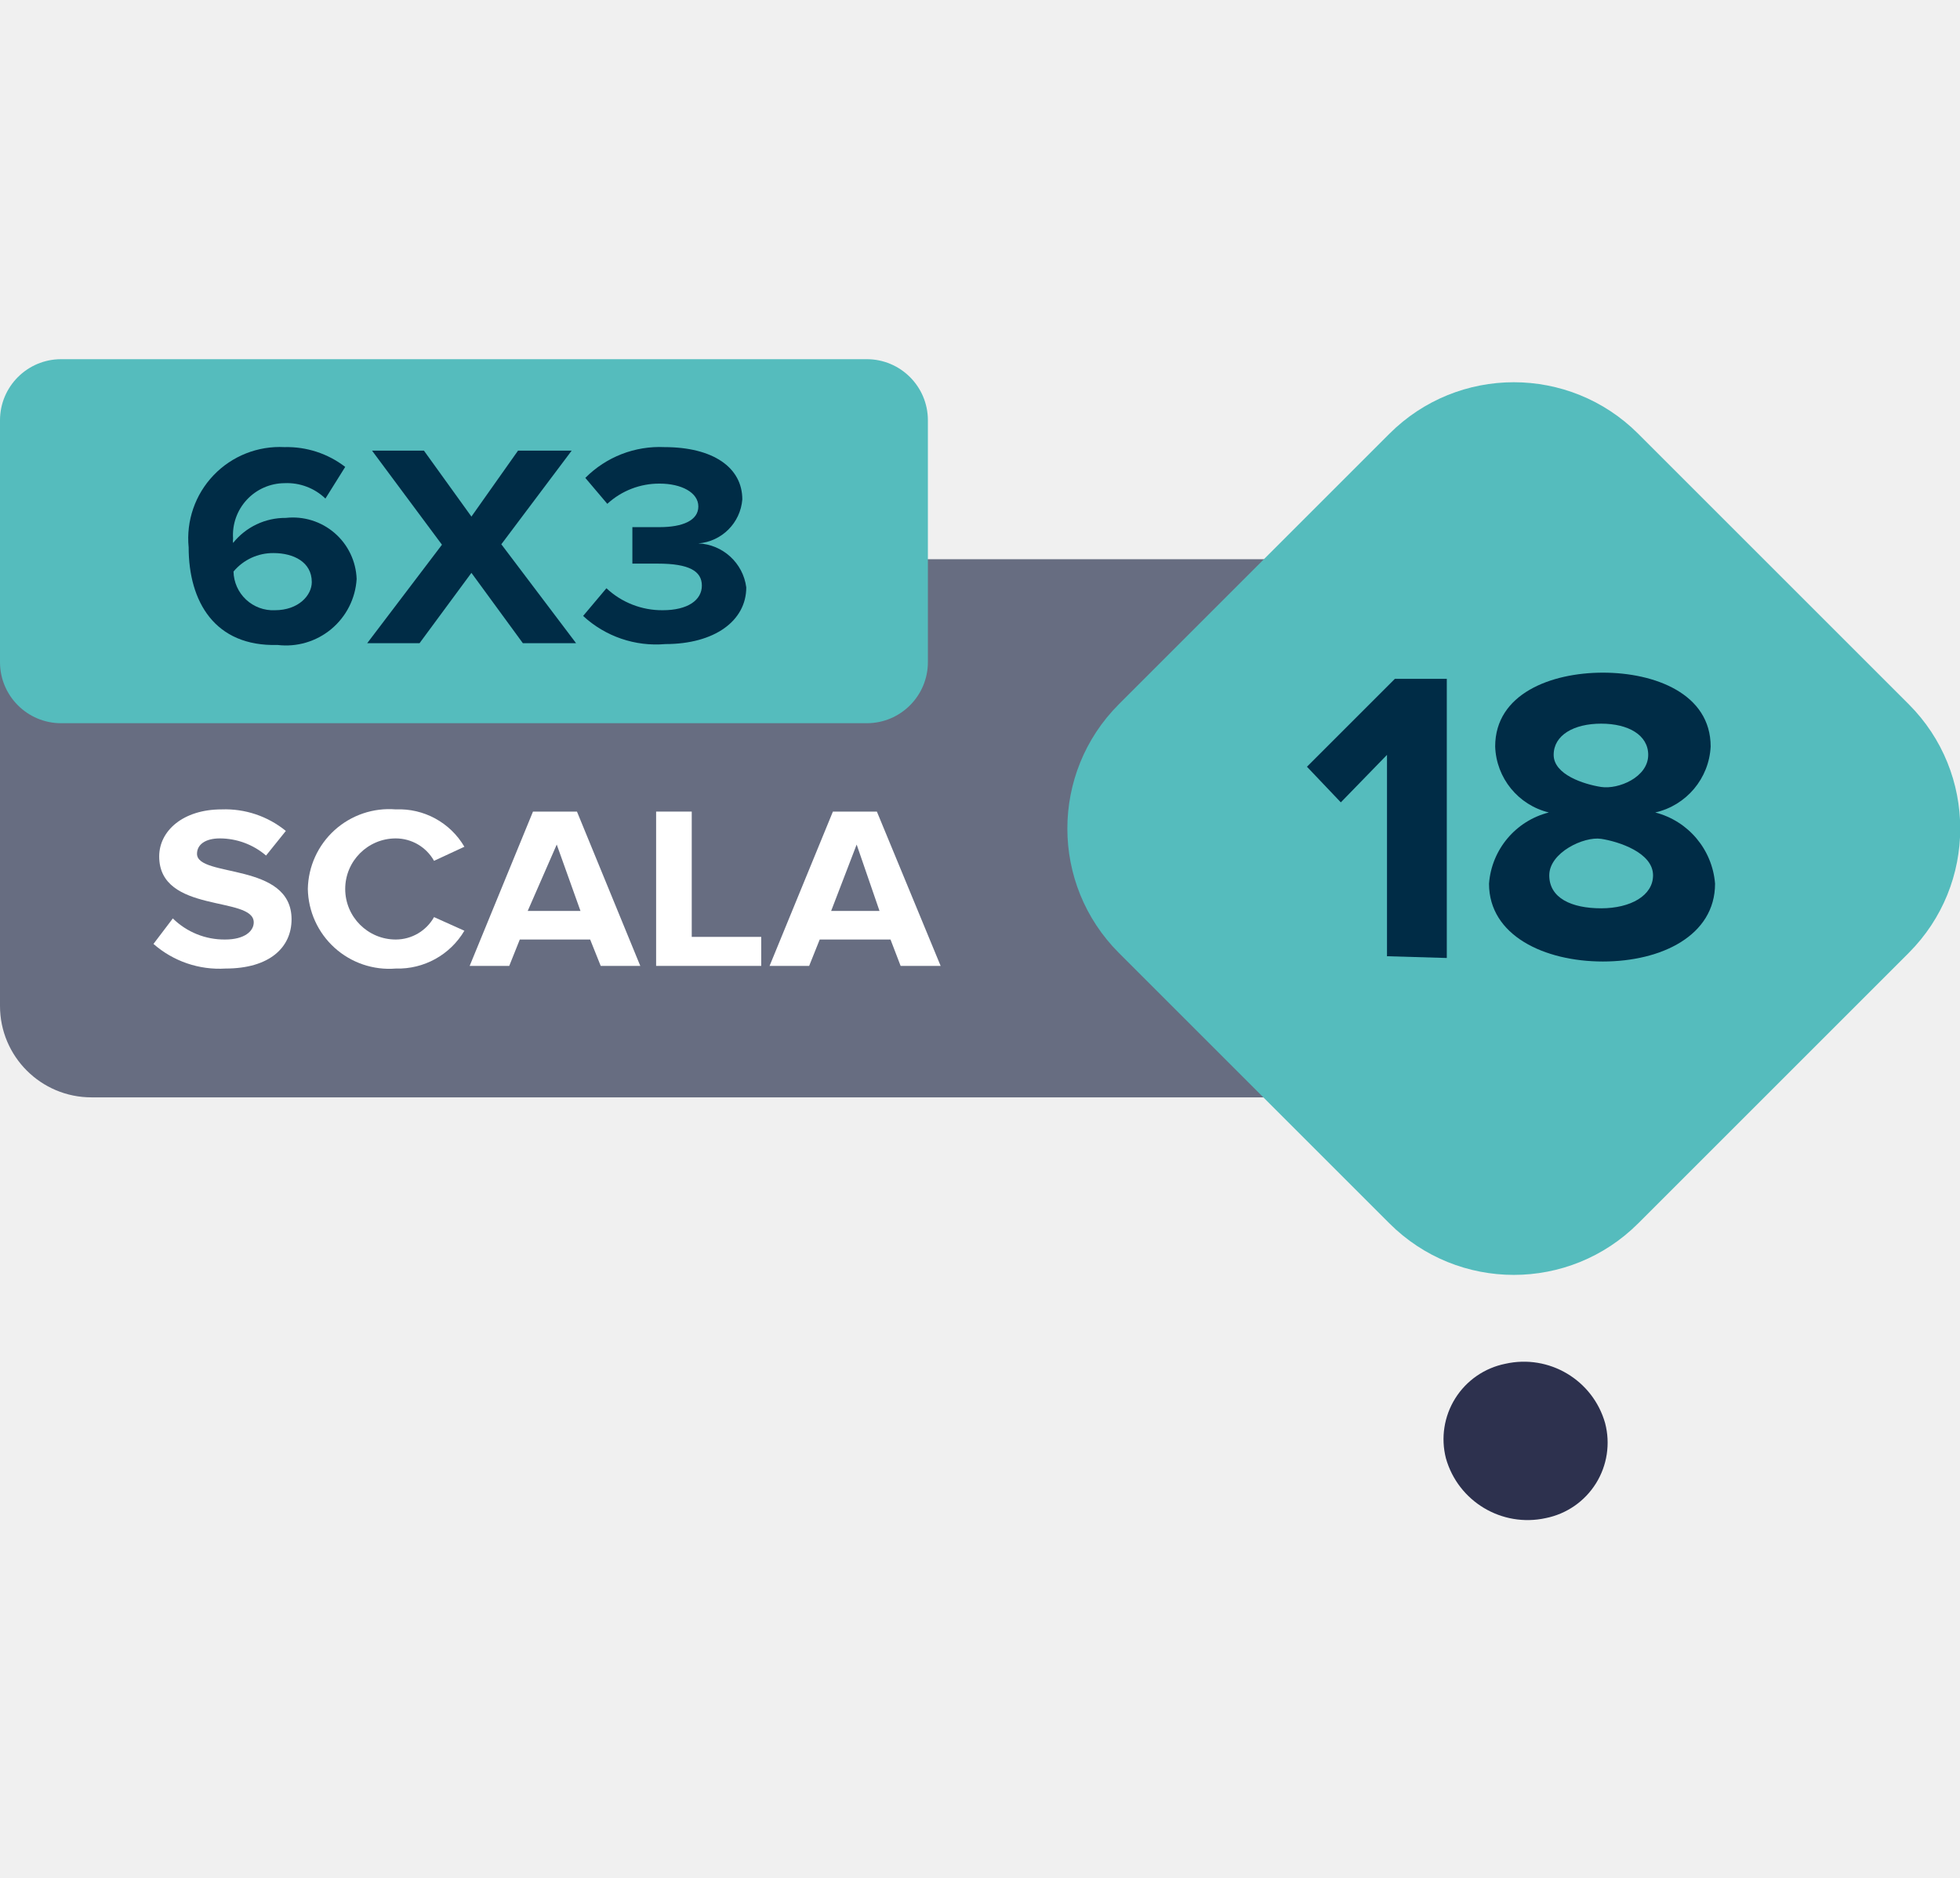
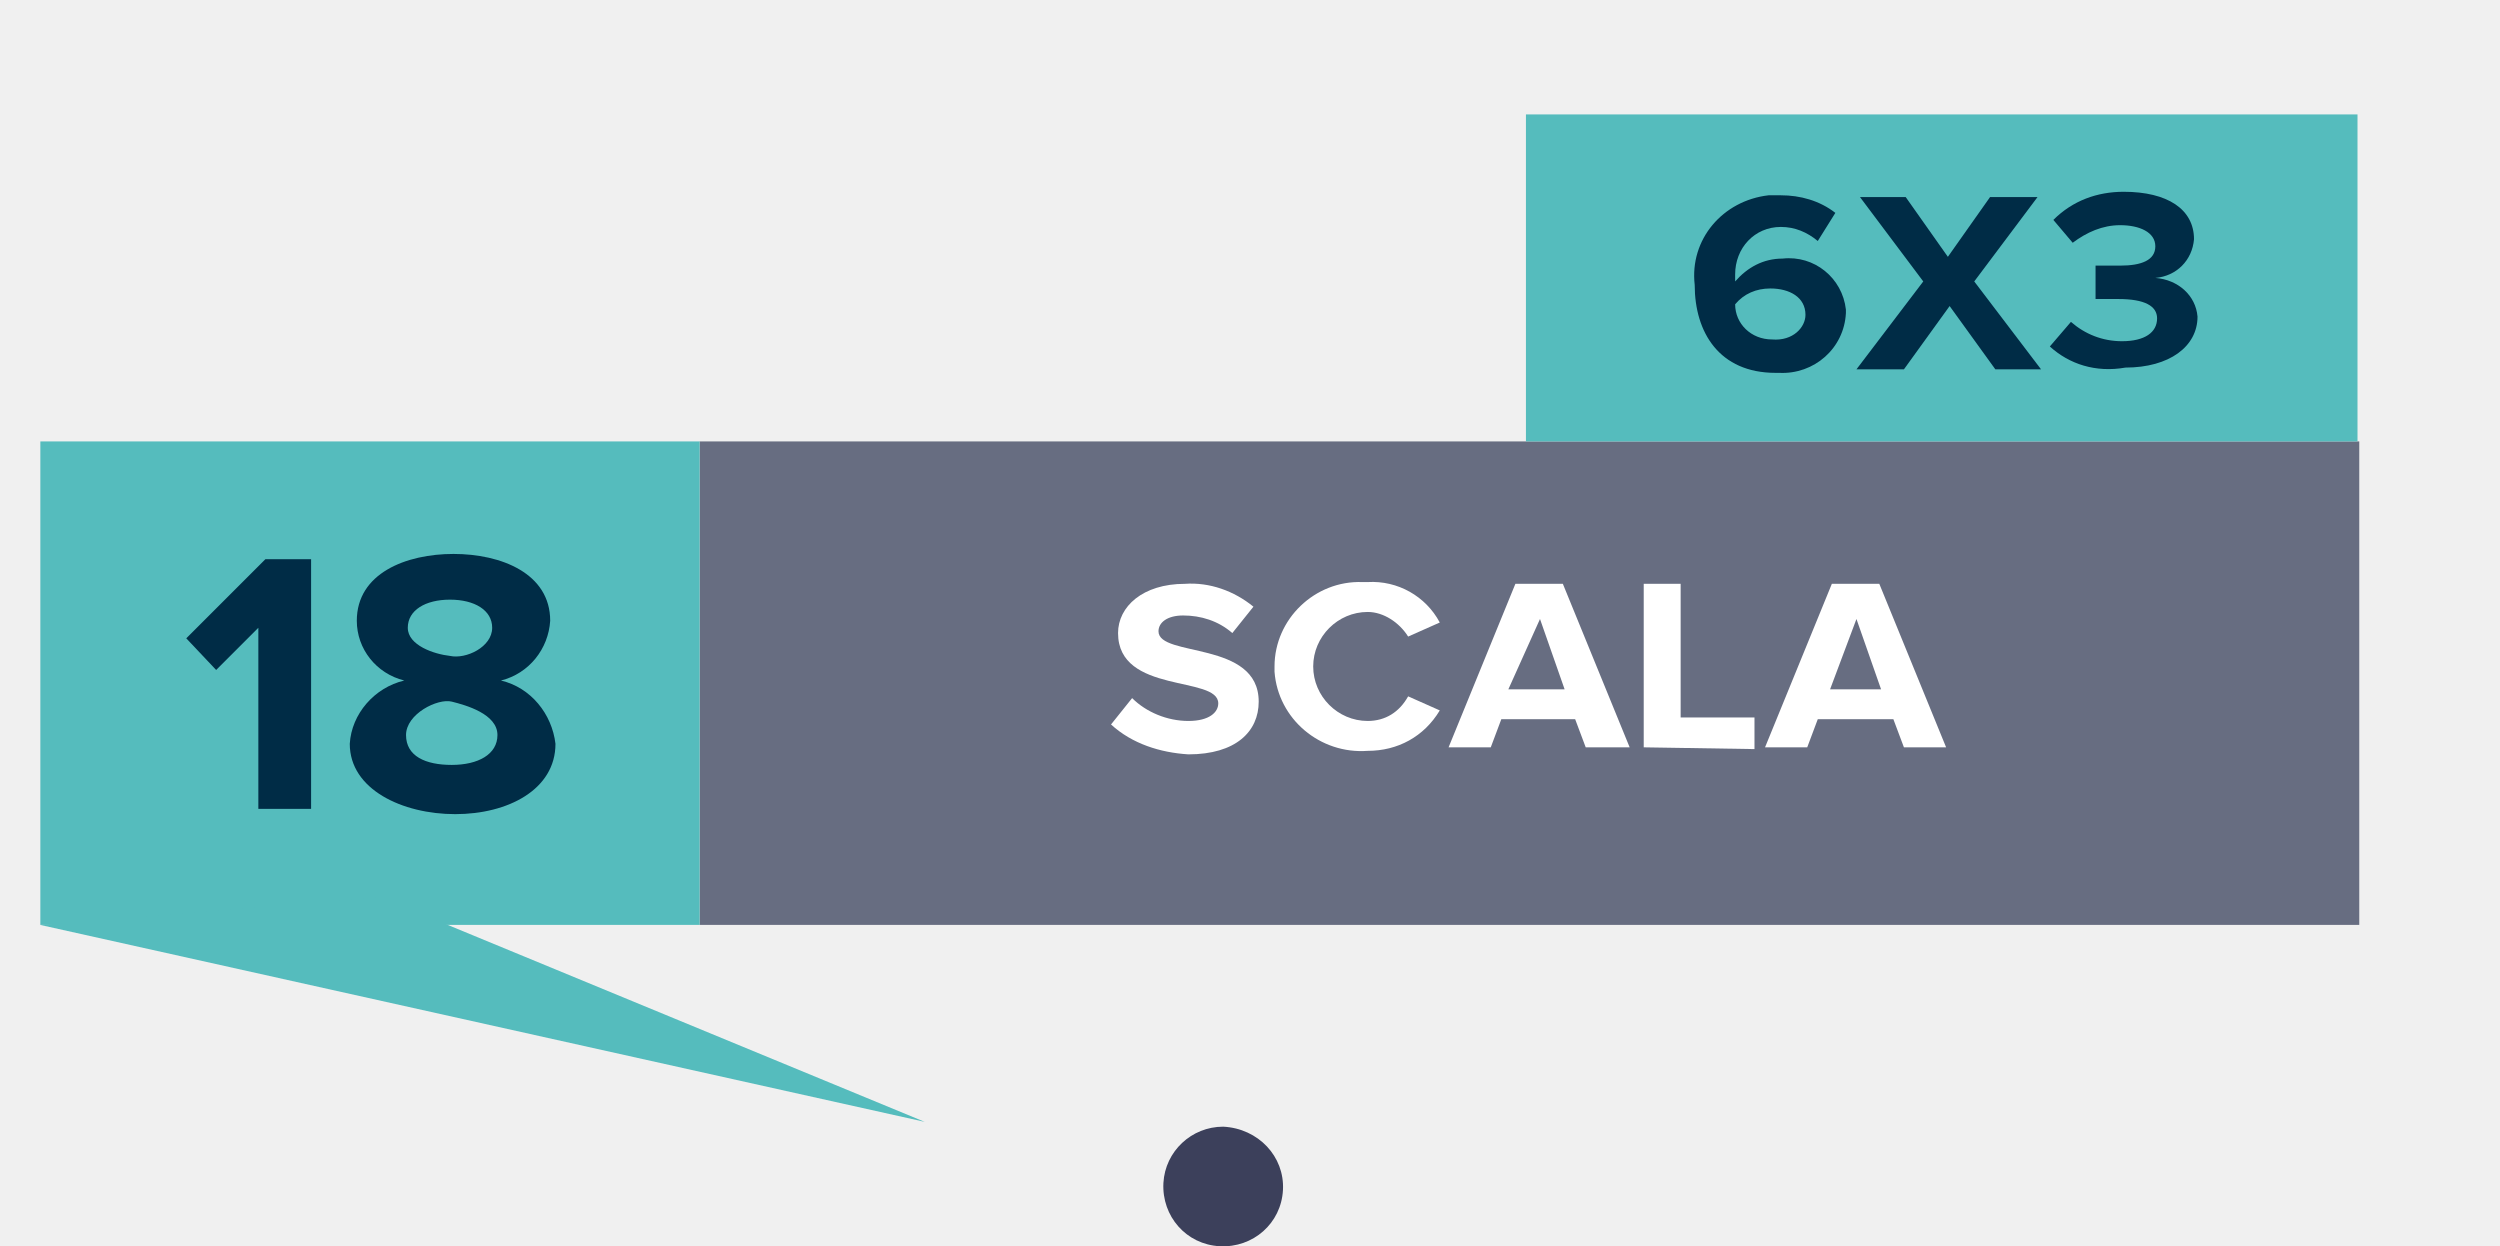
- <svg xmlns="http://www.w3.org/2000/svg" width="100" height="95.826" viewBox="0 0 44.57 26.37">
-   <defs>
-     <style>.cls-1{fill:none;}.cls-2{fill:#676d81;}.cls-3{fill:#fff;}.cls-4{fill:#55bcbd;}.cls-5{fill:#002c46;}.cls-6{fill:#2d314e;}.cls-7{clip-path:url(#clip-path);}</style>
-     <clipPath id="clip-path">
-       <rect class="cls-1" x="4.05" y="1.64" width="13" height="5" />
-     </clipPath>
-   </defs>
-   <g id="Layer_2" data-name="Layer 2">
-     <g id="Layer_1-2" data-name="Layer 1">
-       <rect class="cls-2" y="4.55" width="32.23" height="12.24" rx="2.08" />
-       <path class="cls-3" d="M3.49,13.3l.44-.58a1.67,1.67,0,0,0,1.19.48c.44,0,.65-.19.65-.39,0-.61-2.15-.19-2.15-1.5,0-.58.54-1.07,1.42-1.07a2.18,2.18,0,0,1,1.46.49l-.45.56A1.62,1.62,0,0,0,5,10.9c-.33,0-.52.14-.52.35,0,.55,2.15.18,2.15,1.49,0,.64-.5,1.12-1.5,1.12A2.27,2.27,0,0,1,3.49,13.3Z" />
-       <path class="cls-3" d="M7,12.05a1.85,1.85,0,0,1,2-1.81,1.72,1.72,0,0,1,1.56.85l-.69.32A1,1,0,0,0,9,10.9a1.15,1.15,0,1,0,0,2.3,1,1,0,0,0,.87-.51l.69.31A1.75,1.75,0,0,1,9,13.86,1.85,1.85,0,0,1,7,12.05Z" />
-       <path class="cls-3" d="M13.66,13.8l-.24-.6h-1.6l-.24.6h-.9l1.44-3.51h1l1.44,3.51Zm-1-2.76L12,12.55H13.2Z" />
-       <path class="cls-3" d="M14.92,13.8V10.29h.81v2.85h1.58v.66Z" />
-       <path class="cls-3" d="M20.48,13.8l-.23-.6H18.64l-.24.6h-.9l1.44-3.51h1l1.45,3.51Zm-1-2.76-.58,1.51H20Z" />
-       <rect class="cls-4" x="26.07" y="2.32" width="16.7" height="16.7" rx="4" transform="translate(2.54 27.47) rotate(-45)" />
-       <path class="cls-5" d="M31.54,13.58V9l-1.05,1.08-.77-.81,2-2H32.9v6.35Z" />
-       <path class="cls-5" d="M33.86,11.93a1.81,1.81,0,0,1,1.36-1.62A1.6,1.6,0,0,1,34,8.81c0-1.2,1.27-1.68,2.45-1.68s2.45.48,2.45,1.68a1.62,1.62,0,0,1-1.26,1.5A1.82,1.82,0,0,1,39,11.93c0,1.18-1.22,1.77-2.55,1.77S33.86,13.11,33.86,11.93Zm3.73-.19c0-.52-.79-.77-1.18-.83s-1.18.31-1.18.83.51.75,1.18.75S37.59,12.2,37.59,11.74ZM37.48,9c0-.45-.45-.71-1.07-.71s-1.08.26-1.08.71.69.67,1.08.73S37.48,9.51,37.48,9Z" />
-       <path class="cls-6" d="M32.88,25a1.75,1.75,0,0,1,1.35-2.15,1.92,1.92,0,0,1,2.27,1.35,1.75,1.75,0,0,1-1.35,2.16A1.93,1.93,0,0,1,32.88,25" />
-       <rect class="cls-4" width="21.1" height="8.28" rx="1.39" />
-       <g class="cls-7">
-         <path class="cls-5" d="M4.29,4.28A2.08,2.08,0,0,1,6.47,2a2.17,2.17,0,0,1,1.38.45l-.45.72a1.26,1.26,0,0,0-.93-.35A1.18,1.18,0,0,0,5.3,4.08a.34.34,0,0,0,0,.1,1.52,1.52,0,0,1,1.2-.57A1.45,1.45,0,0,1,8.11,5a1.61,1.61,0,0,1-1.8,1.5C4.88,6.54,4.29,5.51,4.29,4.28Zm2.8.79c0-.46-.42-.66-.87-.66a1.17,1.17,0,0,0-.91.42.9.9,0,0,0,.94.88C6.79,5.71,7.09,5.37,7.09,5.07Z" />
-         <path class="cls-5" d="M11.89,6.46l-1.17-1.6L9.54,6.46H8.35l1.7-2.24L8.46,2.08H9.64l1.08,1.5,1.06-1.5H13l-1.6,2.13,1.7,2.25Z" />
-         <path class="cls-5" d="M13.26,5.84l.53-.63a1.85,1.85,0,0,0,1.28.5c.57,0,.89-.23.89-.56s-.29-.5-1-.5h-.58V3.82H15c.52,0,.88-.15.88-.47s-.39-.52-.88-.52a1.74,1.74,0,0,0-1.19.46l-.5-.59A2.38,2.38,0,0,1,15.11,2c1.1,0,1.77.46,1.77,1.19a1.09,1.09,0,0,1-1,1,1.15,1.15,0,0,1,1.09,1c0,.76-.72,1.29-1.84,1.29A2.44,2.44,0,0,1,13.26,5.84Z" />
+ <svg xmlns="http://www.w3.org/2000/svg" xmlns:xlink="http://www.w3.org/1999/xlink" version="1.1" id="Layer_1" width="142.207" height="70.828" x="0px" y="0px" viewBox="0 0 142.2 70.8" style="enable-background:new 0 0 142.2 70.8;" xml:space="preserve">
+   <style type="text/css">
+ 	.st0{opacity:0.92;fill:#2D314E;enable-background:new    ;}
+ 	.st1{fill:#676D81;}
+ 	.st2{fill:#FFFFFF;}
+ 	.st3{fill:#55BCBD;}
+ 	.st4{fill:#002C46;}
+ 	.st5{clip-path:url(#SVGID_2_);}
+ </style>
+   <g id="_24_julho_novo" transform="translate(200.275 451.873)">
+     <path id="Path_11" class="st0" d="M-127.3-384.2c-0.1,1.9-1.7,3.3-3.6,3.2c-1.9-0.1-3.3-1.7-3.2-3.6c0.1-1.8,1.6-3.2,3.4-3.2   C-128.7-387.7-127.2-386.1-127.3-384.2z" />
+   </g>
+   <g id="scala" transform="translate(-4.405 0.296)">
+     <g id="Layer_2_1_">
+       <g id="Layer_1-2">
+         <g>
+           <rect x="44.2" y="24.8" class="st1" width="94.4" height="27.5" />
+           <g>
+             <path class="st2" d="M67.6,40.9l1.2-1.5c0.8,0.8,2,1.3,3.2,1.3s1.7-0.5,1.7-1c0-1.6-5.7-0.5-5.7-4c0-1.5,1.4-2.8,3.8-2.8       c1.4-0.1,2.8,0.4,3.9,1.3l-1.2,1.5c-0.8-0.7-1.8-1-2.8-1c-0.9,0-1.4,0.4-1.4,0.9c0,1.5,5.7,0.5,5.7,4c0,1.7-1.3,3-4,3       C70.4,42.5,68.8,42,67.6,40.9z" />
+             <path class="st2" d="M76.9,37.6c0-2.7,2.3-4.9,5-4.8c0.1,0,0.2,0,0.3,0c1.7-0.1,3.3,0.8,4.1,2.3l-1.8,0.8       c-0.5-0.8-1.4-1.4-2.3-1.4c-1.7,0-3.1,1.4-3.1,3.1s1.4,3.1,3.1,3.1c1,0,1.8-0.5,2.3-1.4l1.8,0.8c-0.9,1.5-2.4,2.3-4.1,2.3       c-2.7,0.2-5.1-1.8-5.3-4.5C76.9,37.8,76.9,37.7,76.9,37.6z" />
+             <path class="st2" d="M94.6,42.2L94,40.6h-4.2l-0.6,1.6h-2.4l3.8-9.3h2.7l3.8,9.3C97.1,42.2,94.6,42.2,94.6,42.2z M92,34.9       l-1.8,4h3.2L92,34.9z" />
+             <path class="st2" d="M97.9,42.2v-9.3h2.1v7.6h4.2v1.8L97.9,42.2z" />
+             <path class="st2" d="M112.7,42.2l-0.6-1.6h-4.3l-0.6,1.6h-2.4l3.8-9.3h2.7l3.8,9.3H112.7z M110,34.9l-1.5,4h2.9L110,34.9z" />
+           </g>
+         </g>
+         <rect x="6.7" y="24.8" class="st3" width="37.5" height="27.5" />
+         <g>
+           <path class="st4" d="M19.1,45.7V35.4l-2.4,2.4L15,36l4.5-4.5h2.6v14.2H19.1z" />
+           <path class="st4" d="M24.3,42c0.1-1.7,1.4-3.2,3.1-3.6c-1.6-0.4-2.7-1.8-2.7-3.4c0-2.7,2.8-3.8,5.5-3.8s5.5,1.1,5.5,3.8      c-0.1,1.6-1.2,3-2.8,3.4c1.7,0.4,2.9,1.9,3.1,3.6c0,2.6-2.7,4-5.7,4S24.3,44.6,24.3,42z M32.7,41.5c0-1.2-1.8-1.7-2.6-1.9      c-0.8-0.2-2.6,0.7-2.6,1.9c0,1.2,1.1,1.7,2.6,1.7S32.7,42.6,32.7,41.5z M32.4,35.4c0-1-1-1.6-2.4-1.6c-1.4,0-2.4,0.6-2.4,1.6      s1.5,1.5,2.4,1.6C30.9,37.2,32.4,36.5,32.4,35.4z" />
+         </g>
+         <g>
+           <rect x="91.2" y="6.2" class="st3" width="47.3" height="18.6" />
+           <g>
+             <g>
+               <defs>
+                 <rect id="SVGID_1_" x="100.3" y="9.9" width="29.2" height="11.2" />
+               </defs>
+               <clipPath id="SVGID_2_">
+                 <use xlink:href="#SVGID_1_" style="overflow:visible;" />
+               </clipPath>
+               <g class="st5">
+                 <path class="st4" d="M100.8,15.9c-0.3-2.6,1.6-4.8,4.2-5.1c0.2,0,0.5,0,0.7,0c1.1,0,2.2,0.3,3.1,1l-1,1.6         c-0.6-0.5-1.3-0.8-2.1-0.8c-1.5,0-2.6,1.2-2.6,2.7c0,0.1,0,0.1,0,0.2c0,0.1,0,0.1,0,0.2c0.7-0.8,1.6-1.3,2.7-1.3         c1.8-0.2,3.4,1.1,3.6,2.9c0,0.1,0,0.2,0,0.2c-0.1,2-1.8,3.5-3.8,3.4c-0.1,0-0.1,0-0.2,0C102.2,20.9,100.8,18.6,100.8,15.9z          M107.1,17.6c0-1-0.9-1.5-2-1.5c-0.8,0-1.5,0.3-2,0.9c0,1.1,0.9,2,2.1,2l0,0C106.4,19.1,107.1,18.3,107.1,17.6z" />
+                 <path class="st4" d="M117.9,20.7l-2.6-3.6l-2.6,3.6H110l3.8-5l-3.6-4.8h2.6l2.4,3.4l2.4-3.4h2.7l-3.6,4.8l3.8,5H117.9z" />
+                 <path class="st4" d="M121,19.4l1.2-1.4c0.8,0.7,1.8,1.1,2.9,1.1c1.3,0,2-0.5,2-1.3c0-0.7-0.7-1.1-2.2-1.1h-1.3v-1.9h1.4         c1.2,0,2-0.3,2-1.1c0-0.8-0.9-1.2-2-1.2c-1,0-1.9,0.4-2.7,1l-1.1-1.3c1.1-1.1,2.5-1.6,4-1.6c2.5,0,4,1,4,2.7         c-0.1,1.2-1,2.1-2.2,2.2c1.3,0.1,2.3,1,2.4,2.2c0,1.7-1.6,2.9-4.1,2.9C123.6,20.9,122.1,20.4,121,19.4z" />
+               </g>
+             </g>
+           </g>
+         </g>
      </g>
    </g>
  </g>
+   <polygon class="st3" points="2.3,52.6 52.6,63.8 21.6,51 " />
</svg>
